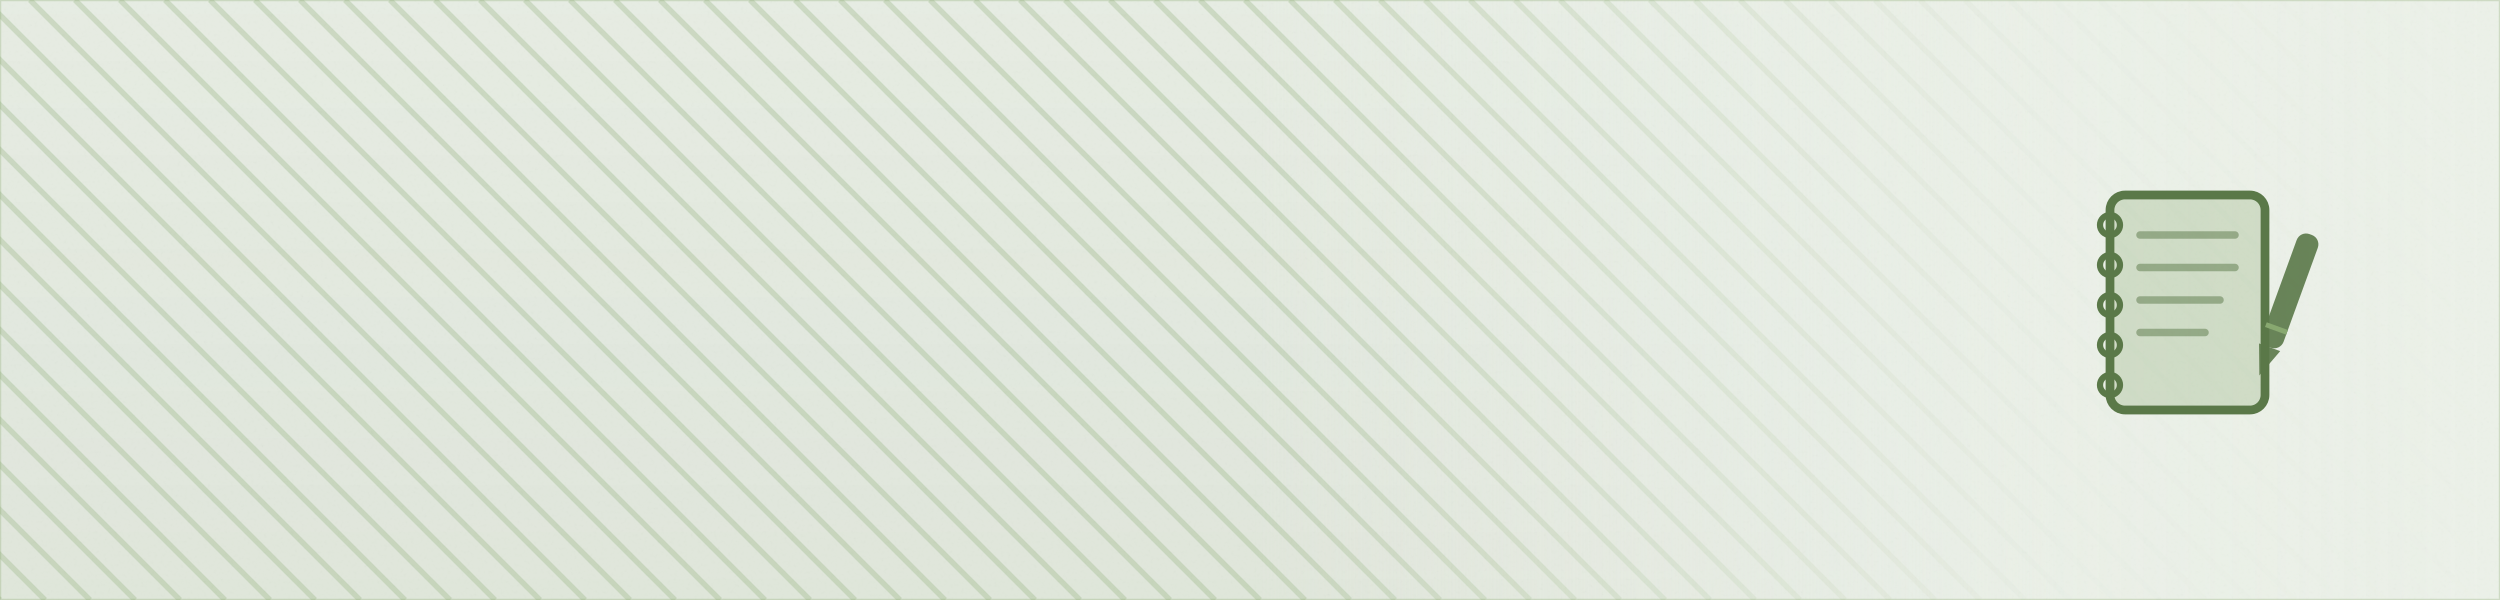
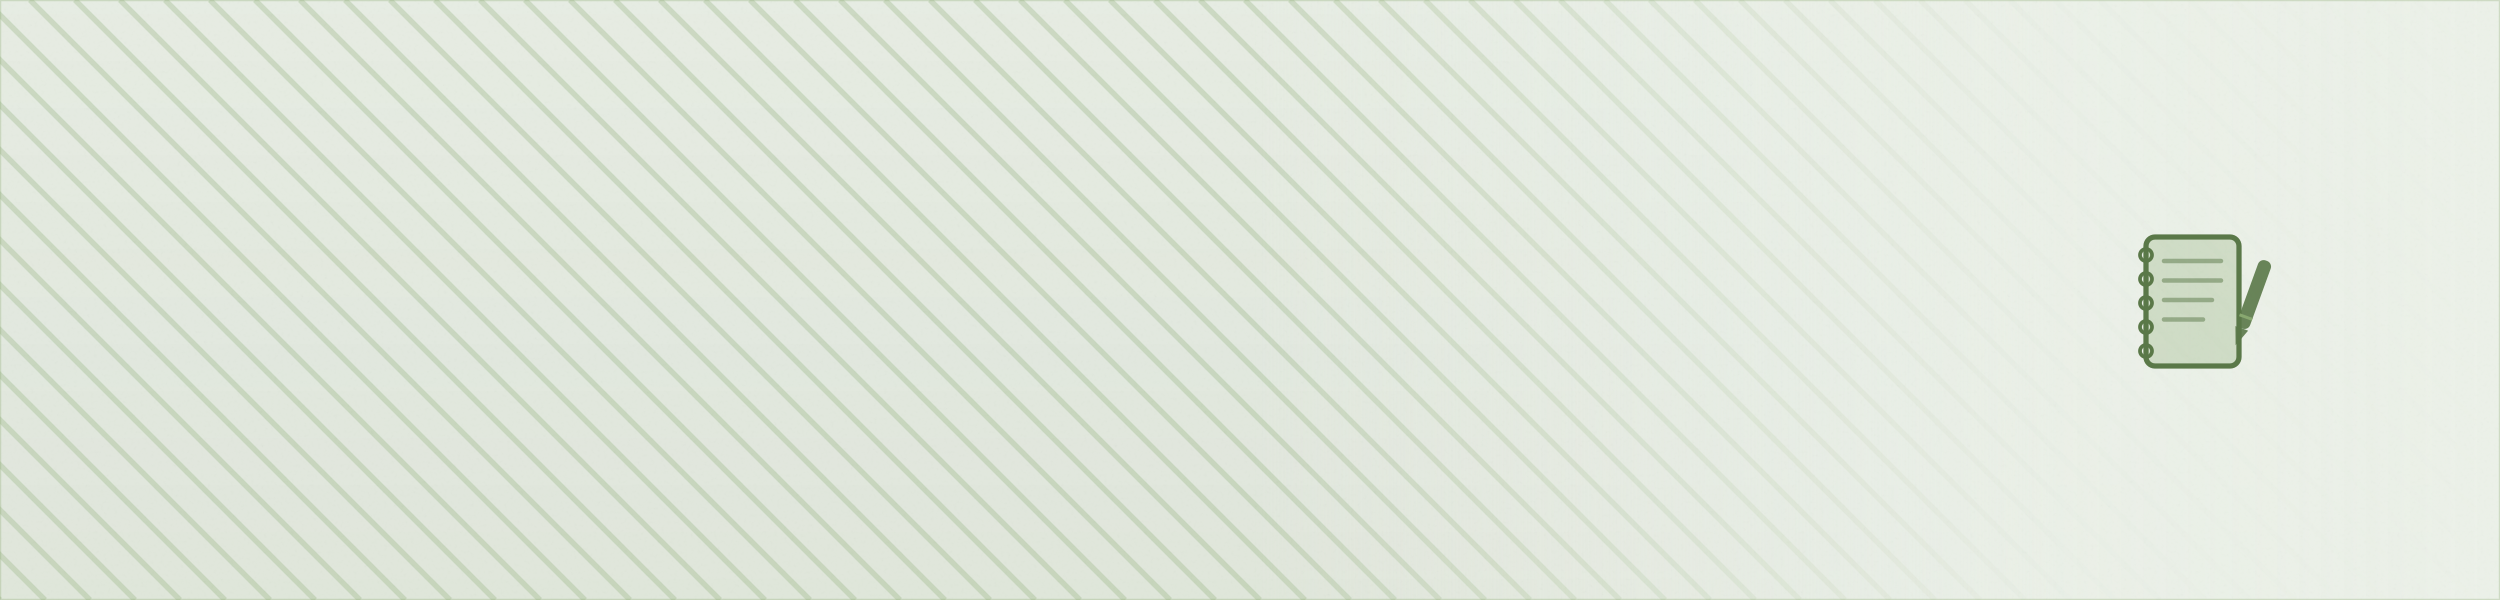
<svg xmlns="http://www.w3.org/2000/svg" width="1000" height="240" viewBox="0 0 1000 240">
  <defs>
    <filter id="tex_journal_light_w" x="0%" y="0%" width="100%" height="100%" color-interpolation-filters="linearRGB">
      <feTurbulence type="fractalNoise" baseFrequency="0.75" numOctaves="4" seed="12" stitchTiles="stitch" result="n" />
      <feColorMatrix in="n" type="saturate" values="0" result="gn" />
      <feBlend in="SourceGraphic" in2="gn" mode="overlay" />
    </filter>
    <linearGradient id="hfade_journal_light_w" x1="0" y1="0" x2="1" y2="0">
      <stop offset="0%" stop-color="#EBF0E8" stop-opacity="0" />
      <stop offset="50%" stop-color="#EBF0E8" stop-opacity="0" />
      <stop offset="82%" stop-color="#EBF0E8" stop-opacity="0.92" />
      <stop offset="100%" stop-color="#EBF0E8" stop-opacity="1" />
    </linearGradient>
    <linearGradient id="vign_journal_light_w" x1="0" y1="0" x2="0" y2="1">
      <stop offset="0%" stop-color="#5A7848" stop-opacity="0.04" />
      <stop offset="100%" stop-color="#5A7848" stop-opacity="0.09" />
    </linearGradient>
  </defs>
  <rect width="1000" height="240" fill="#EBF0E8" />
  <rect width="1000" height="240" fill="url(#vign_journal_light_w)" />
  <g>
    <line x1="-240" y1="0" x2="0" y2="240" stroke="#88A870" stroke-width="2.2" opacity="0.3" />
    <line x1="-222" y1="0" x2="18" y2="240" stroke="#88A870" stroke-width="2.2" opacity="0.3" />
    <line x1="-204" y1="0" x2="36" y2="240" stroke="#88A870" stroke-width="2.2" opacity="0.3" />
    <line x1="-186" y1="0" x2="54" y2="240" stroke="#88A870" stroke-width="2.2" opacity="0.3" />
    <line x1="-168" y1="0" x2="72" y2="240" stroke="#88A870" stroke-width="2.2" opacity="0.3" />
    <line x1="-150" y1="0" x2="90" y2="240" stroke="#88A870" stroke-width="2.2" opacity="0.3" />
    <line x1="-132" y1="0" x2="108" y2="240" stroke="#88A870" stroke-width="2.2" opacity="0.3" />
    <line x1="-114" y1="0" x2="126" y2="240" stroke="#88A870" stroke-width="2.2" opacity="0.3" />
    <line x1="-96" y1="0" x2="144" y2="240" stroke="#88A870" stroke-width="2.2" opacity="0.3" />
    <line x1="-78" y1="0" x2="162" y2="240" stroke="#88A870" stroke-width="2.2" opacity="0.3" />
    <line x1="-60" y1="0" x2="180" y2="240" stroke="#88A870" stroke-width="2.2" opacity="0.3" />
    <line x1="-42" y1="0" x2="198" y2="240" stroke="#88A870" stroke-width="2.2" opacity="0.3" />
    <line x1="-24" y1="0" x2="216" y2="240" stroke="#88A870" stroke-width="2.2" opacity="0.3" />
    <line x1="-6" y1="0" x2="234" y2="240" stroke="#88A870" stroke-width="2.2" opacity="0.3" />
    <line x1="12" y1="0" x2="252" y2="240" stroke="#88A870" stroke-width="2.2" opacity="0.3" />
    <line x1="30" y1="0" x2="270" y2="240" stroke="#88A870" stroke-width="2.2" opacity="0.3" />
    <line x1="48" y1="0" x2="288" y2="240" stroke="#88A870" stroke-width="2.2" opacity="0.3" />
    <line x1="66" y1="0" x2="306" y2="240" stroke="#88A870" stroke-width="2.2" opacity="0.3" />
    <line x1="84" y1="0" x2="324" y2="240" stroke="#88A870" stroke-width="2.2" opacity="0.3" />
    <line x1="102" y1="0" x2="342" y2="240" stroke="#88A870" stroke-width="2.2" opacity="0.3" />
    <line x1="120" y1="0" x2="360" y2="240" stroke="#88A870" stroke-width="2.2" opacity="0.3" />
    <line x1="138" y1="0" x2="378" y2="240" stroke="#88A870" stroke-width="2.2" opacity="0.3" />
    <line x1="156" y1="0" x2="396" y2="240" stroke="#88A870" stroke-width="2.2" opacity="0.3" />
    <line x1="174" y1="0" x2="414" y2="240" stroke="#88A870" stroke-width="2.2" opacity="0.3" />
    <line x1="192" y1="0" x2="432" y2="240" stroke="#88A870" stroke-width="2.2" opacity="0.3" />
    <line x1="210" y1="0" x2="450" y2="240" stroke="#88A870" stroke-width="2.2" opacity="0.3" />
    <line x1="228" y1="0" x2="468" y2="240" stroke="#88A870" stroke-width="2.2" opacity="0.3" />
    <line x1="246" y1="0" x2="486" y2="240" stroke="#88A870" stroke-width="2.2" opacity="0.3" />
    <line x1="264" y1="0" x2="504" y2="240" stroke="#88A870" stroke-width="2.2" opacity="0.3" />
    <line x1="282" y1="0" x2="522" y2="240" stroke="#88A870" stroke-width="2.2" opacity="0.3" />
    <line x1="300" y1="0" x2="540" y2="240" stroke="#88A870" stroke-width="2.2" opacity="0.3" />
    <line x1="318" y1="0" x2="558" y2="240" stroke="#88A870" stroke-width="2.2" opacity="0.3" />
    <line x1="336" y1="0" x2="576" y2="240" stroke="#88A870" stroke-width="2.2" opacity="0.3" />
    <line x1="354" y1="0" x2="594" y2="240" stroke="#88A870" stroke-width="2.2" opacity="0.3" />
    <line x1="372" y1="0" x2="612" y2="240" stroke="#88A870" stroke-width="2.2" opacity="0.3" />
    <line x1="390" y1="0" x2="630" y2="240" stroke="#88A870" stroke-width="2.2" opacity="0.3" />
    <line x1="408" y1="0" x2="648" y2="240" stroke="#88A870" stroke-width="2.2" opacity="0.3" />
    <line x1="426" y1="0" x2="666" y2="240" stroke="#88A870" stroke-width="2.2" opacity="0.3" />
    <line x1="444" y1="0" x2="684" y2="240" stroke="#88A870" stroke-width="2.2" opacity="0.3" />
    <line x1="462" y1="0" x2="702" y2="240" stroke="#88A870" stroke-width="2.2" opacity="0.3" />
    <line x1="480" y1="0" x2="720" y2="240" stroke="#88A870" stroke-width="2.2" opacity="0.3" />
    <line x1="498" y1="0" x2="738" y2="240" stroke="#88A870" stroke-width="2.2" opacity="0.3" />
    <line x1="516" y1="0" x2="756" y2="240" stroke="#88A870" stroke-width="2.2" opacity="0.3" />
    <line x1="534" y1="0" x2="774" y2="240" stroke="#88A870" stroke-width="2.2" opacity="0.3" />
    <line x1="552" y1="0" x2="792" y2="240" stroke="#88A870" stroke-width="2.2" opacity="0.3" />
    <line x1="570" y1="0" x2="810" y2="240" stroke="#88A870" stroke-width="2.2" opacity="0.3" />
    <line x1="588" y1="0" x2="828" y2="240" stroke="#88A870" stroke-width="2.2" opacity="0.3" />
    <line x1="606" y1="0" x2="846" y2="240" stroke="#88A870" stroke-width="2.2" opacity="0.3" />
    <line x1="624" y1="0" x2="864" y2="240" stroke="#88A870" stroke-width="2.2" opacity="0.3" />
    <line x1="642" y1="0" x2="882" y2="240" stroke="#88A870" stroke-width="2.2" opacity="0.3" />
    <line x1="660" y1="0" x2="900" y2="240" stroke="#88A870" stroke-width="2.2" opacity="0.3" />
    <line x1="678" y1="0" x2="918" y2="240" stroke="#88A870" stroke-width="2.2" opacity="0.3" />
    <line x1="696" y1="0" x2="936" y2="240" stroke="#88A870" stroke-width="2.2" opacity="0.3" />
    <line x1="714" y1="0" x2="954" y2="240" stroke="#88A870" stroke-width="2.2" opacity="0.3" />
    <line x1="732" y1="0" x2="972" y2="240" stroke="#88A870" stroke-width="2.2" opacity="0.3" />
    <line x1="750" y1="0" x2="990" y2="240" stroke="#88A870" stroke-width="2.2" opacity="0.3" />
    <line x1="768" y1="0" x2="1008" y2="240" stroke="#88A870" stroke-width="2.2" opacity="0.3" />
    <line x1="786" y1="0" x2="1026" y2="240" stroke="#88A870" stroke-width="2.2" opacity="0.3" />
    <line x1="804" y1="0" x2="1044" y2="240" stroke="#88A870" stroke-width="2.2" opacity="0.3" />
    <line x1="822" y1="0" x2="1062" y2="240" stroke="#88A870" stroke-width="2.2" opacity="0.3" />
    <line x1="840" y1="0" x2="1080" y2="240" stroke="#88A870" stroke-width="2.2" opacity="0.3" />
    <line x1="858" y1="0" x2="1098" y2="240" stroke="#88A870" stroke-width="2.2" opacity="0.3" />
    <line x1="876" y1="0" x2="1116" y2="240" stroke="#88A870" stroke-width="2.2" opacity="0.3" />
    <line x1="894" y1="0" x2="1134" y2="240" stroke="#88A870" stroke-width="2.2" opacity="0.3" />
    <line x1="912" y1="0" x2="1152" y2="240" stroke="#88A870" stroke-width="2.2" opacity="0.3" />
    <line x1="930" y1="0" x2="1170" y2="240" stroke="#88A870" stroke-width="2.2" opacity="0.3" />
    <line x1="948" y1="0" x2="1188" y2="240" stroke="#88A870" stroke-width="2.2" opacity="0.3" />
    <line x1="966" y1="0" x2="1206" y2="240" stroke="#88A870" stroke-width="2.2" opacity="0.3" />
    <line x1="984" y1="0" x2="1224" y2="240" stroke="#88A870" stroke-width="2.2" opacity="0.3" />
    <rect width="1000" height="240" fill="url(#hfade_journal_light_w)" />
  </g>
  <rect width="1000" height="240" fill="#EBF0E8" filter="url(#tex_journal_light_w)" opacity="0.06" />
-   <g transform="translate(880,120)">
+   <g transform="translate(880,120) scale(0.6)">
    <rect x="-36" y="-42" width="62" height="86" rx="6" fill="#88A870" opacity="0.28" />
    <rect x="-36" y="-42" width="62" height="86" rx="6" fill="none" stroke="#5A7848" stroke-width="3.5" />
    <circle cx="-36" cy="-30" r="4" fill="none" stroke="#5A7848" stroke-width="2.5" />
    <circle cx="-36" cy="-14" r="4" fill="none" stroke="#5A7848" stroke-width="2.5" />
    <circle cx="-36" cy="2" r="4" fill="none" stroke="#5A7848" stroke-width="2.5" />
    <circle cx="-36" cy="18" r="4" fill="none" stroke="#5A7848" stroke-width="2.5" />
    <circle cx="-36" cy="34" r="4" fill="none" stroke="#5A7848" stroke-width="2.5" />
    <line x1="-24" y1="-26" x2="14" y2="-26" stroke="#5A7848" stroke-width="3" stroke-linecap="round" opacity="0.5" />
    <line x1="-24" y1="-13" x2="14" y2="-13" stroke="#5A7848" stroke-width="3" stroke-linecap="round" opacity="0.5" />
    <line x1="-24" y1="0" x2="8" y2="0" stroke="#5A7848" stroke-width="3" stroke-linecap="round" opacity="0.5" />
    <line x1="-24" y1="13" x2="2" y2="13" stroke="#5A7848" stroke-width="3" stroke-linecap="round" opacity="0.5" />
    <g transform="translate(34,2) rotate(20)">
      <rect x="-4.5" y="-30" width="9" height="48" rx="4" fill="#5A7848" opacity="0.9" />
      <path d="M-4.5,18 L0,30 L4.5,18 Z" fill="#5A7848" opacity="0.9" />
      <line x1="-4.5" y1="10" x2="4.5" y2="10" stroke="#88A870" stroke-width="2" />
    </g>
  </g>
  <rect width="1000" height="240" fill="none" stroke="#88A870" stroke-width="1" opacity="0.3" />
</svg>
